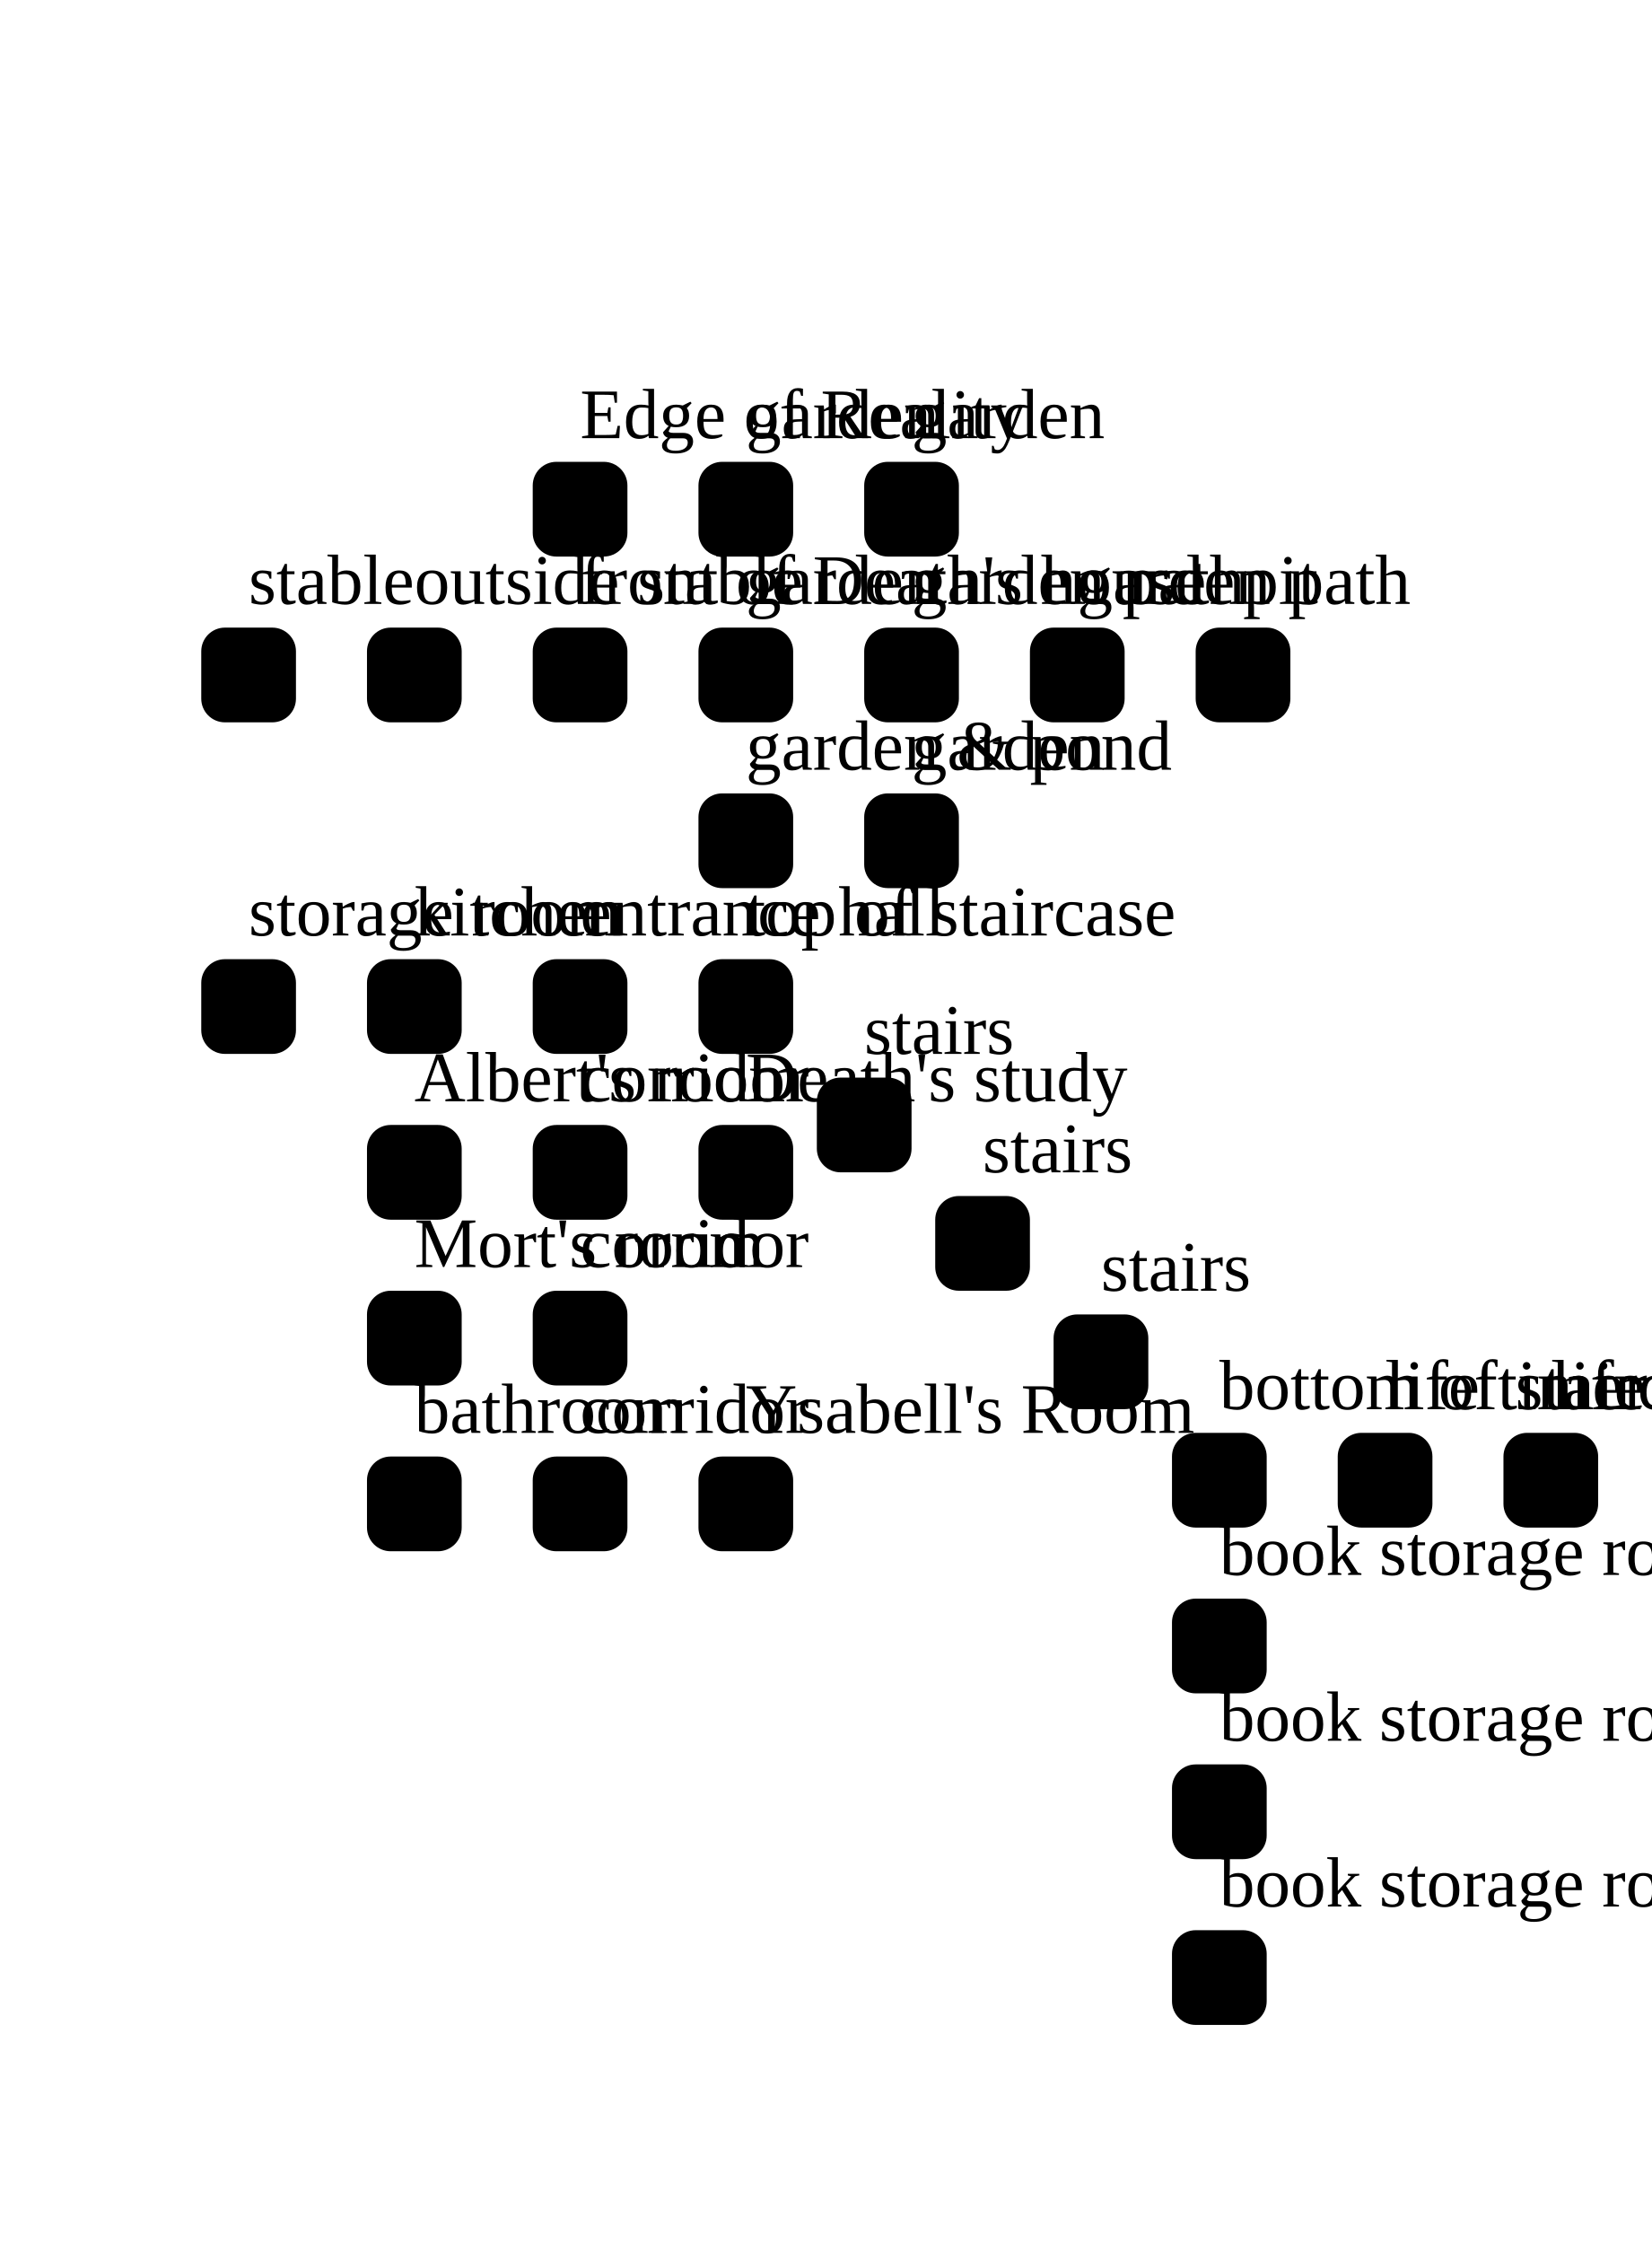
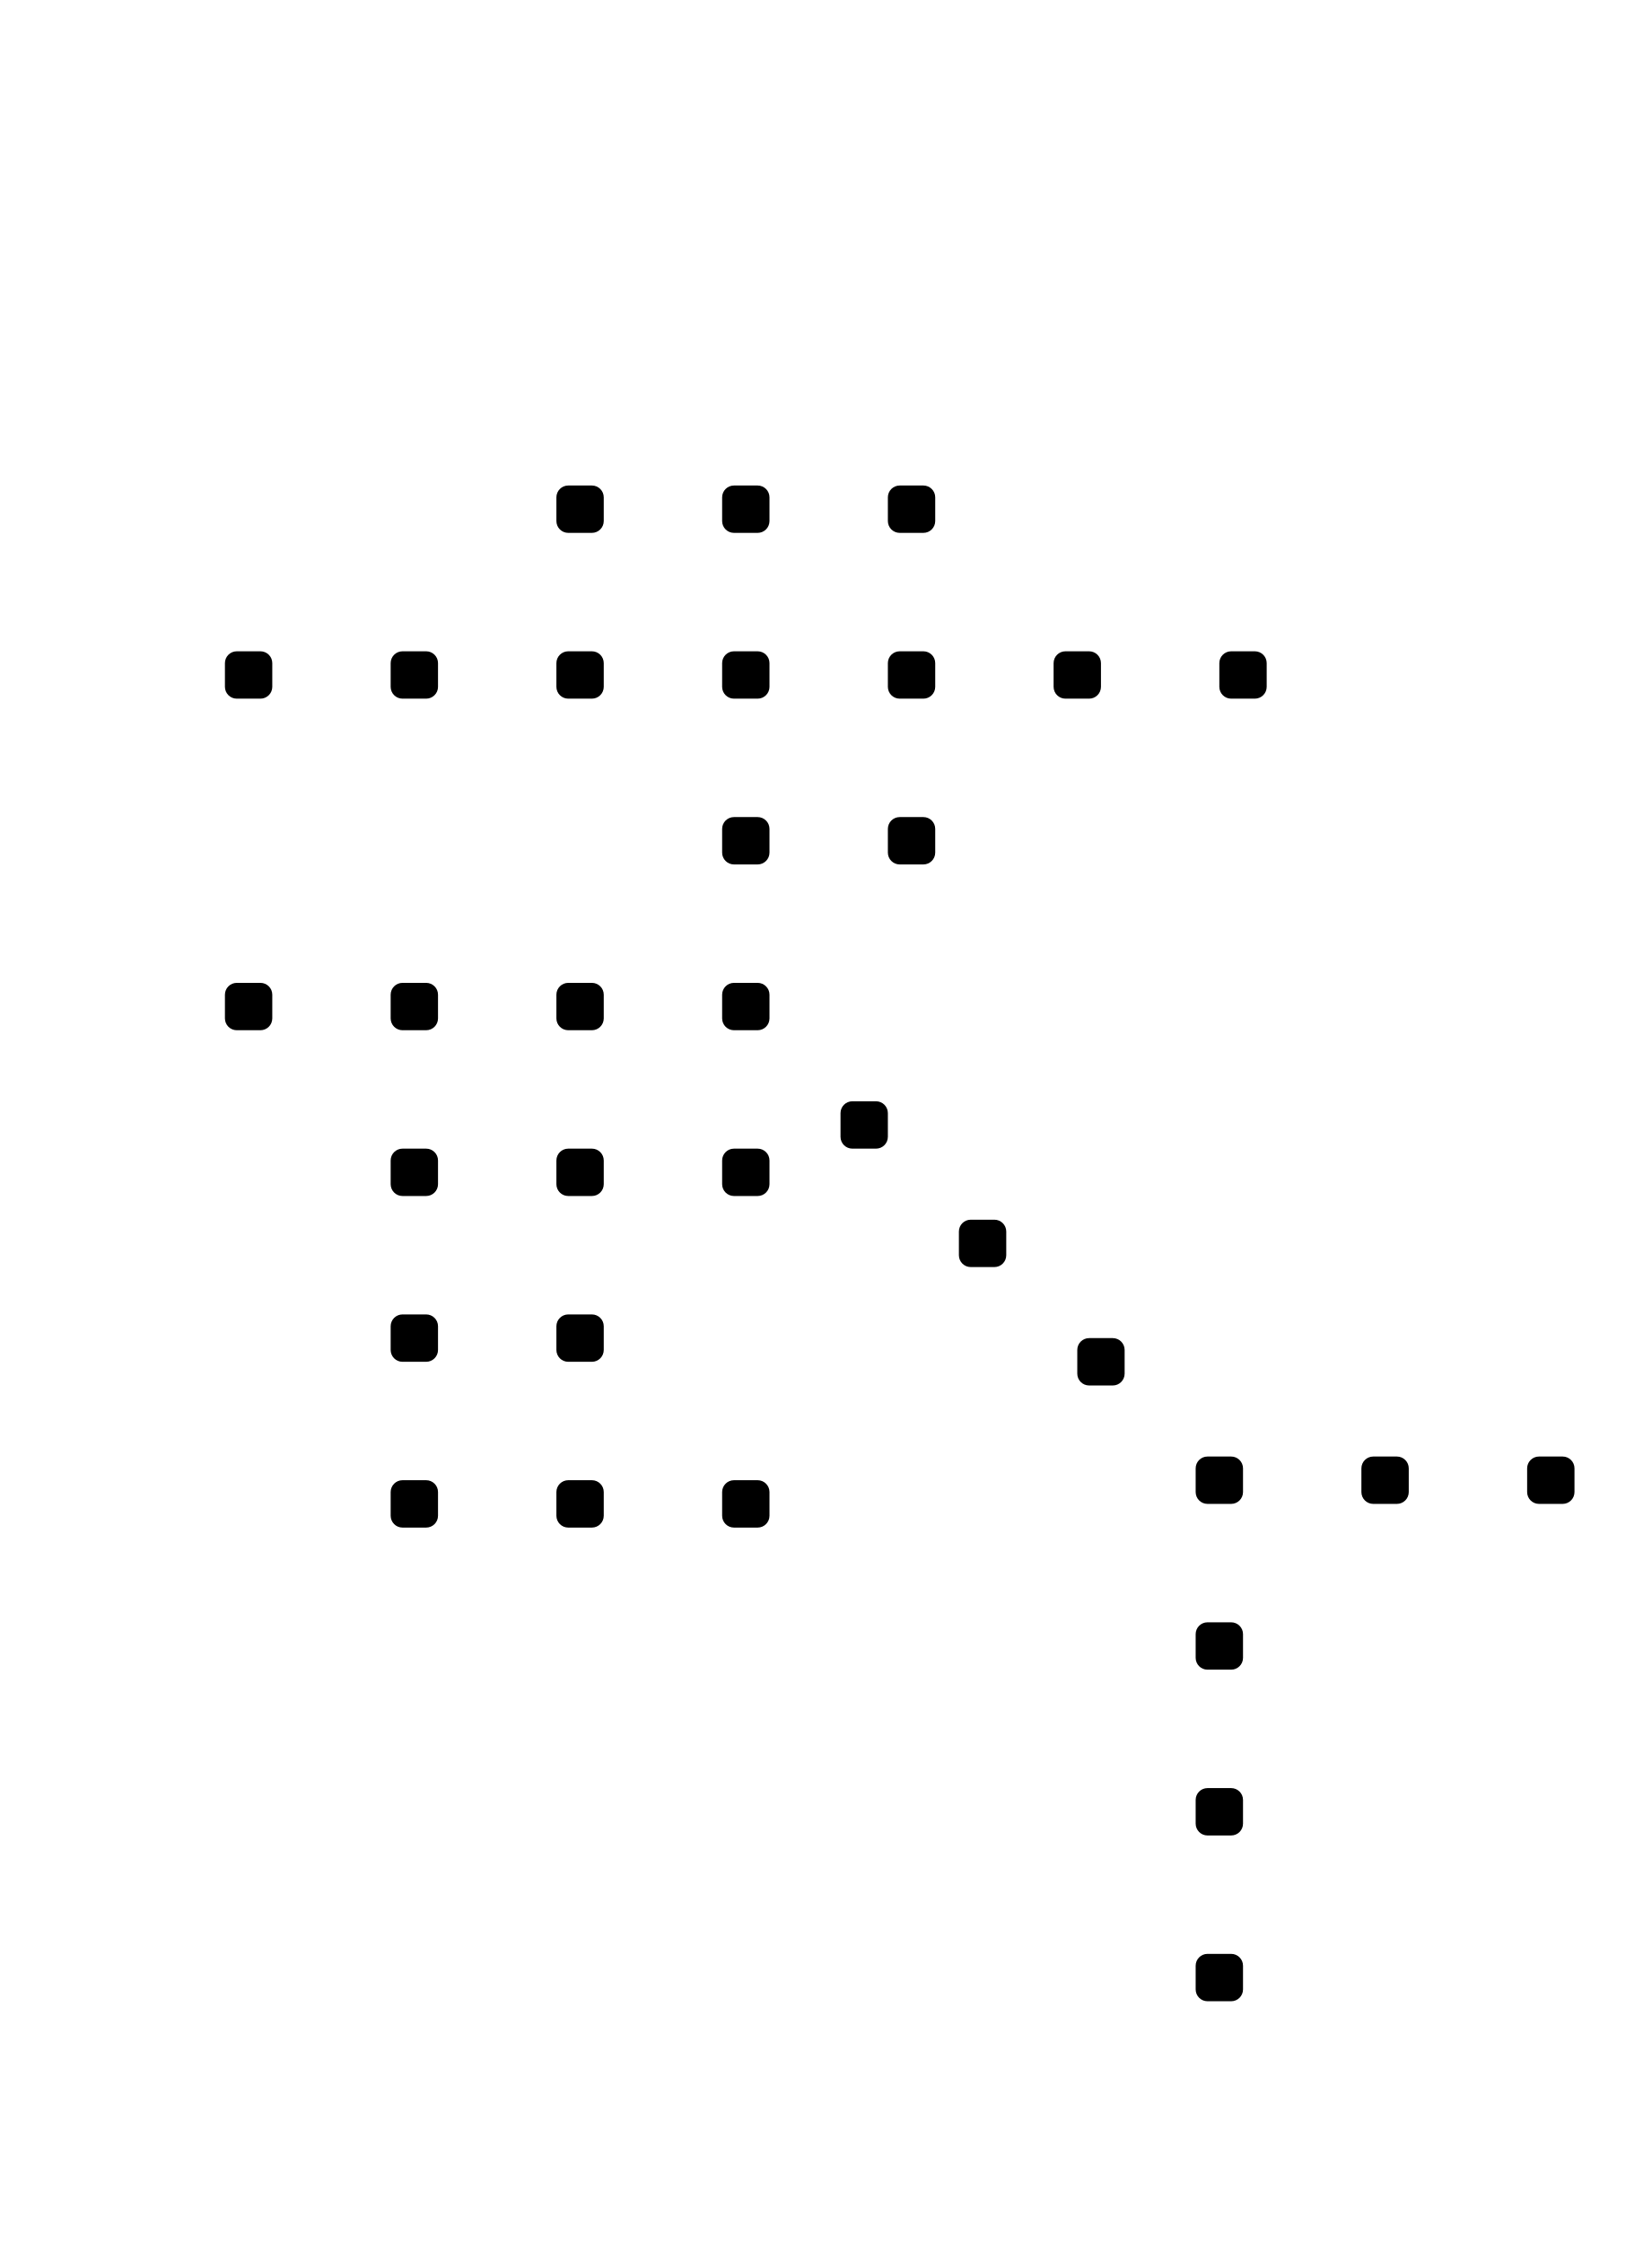
<svg xmlns="http://www.w3.org/2000/svg" viewBox="0 0 279 379" class="map-svg" data-map-id="22">
  <g id="layer-artwork" />
  <g id="layer-exits">
    <line id="edge-8c5c560432c6ba61c7de78f224643fa805217d11-f178f878515bf84234231f271a2e9d766c491e89" class="exit" x1="98" y1="86" x2="98" y2="114" />
    <line id="edge-4e7cea439381871f1e8bd574a5b03e9ea5b6aec1-f178f878515bf84234231f271a2e9d766c491e89" class="exit" x1="70" y1="114" x2="98" y2="114" />
    <line id="edge-595245800a790e6cfc023dc65f64df4dd2427862-f178f878515bf84234231f271a2e9d766c491e89" class="exit" x1="98" y1="170" x2="98" y2="114" />
    <line id="edge-cb2a21472e5a678cb77159efecd4c255ac2d74d0-f178f878515bf84234231f271a2e9d766c491e89" class="exit" x1="126" y1="114" x2="98" y2="114" />
    <line id="edge-1bcacf98716e201caca070f20d7299012402ffc5-4e7cea439381871f1e8bd574a5b03e9ea5b6aec1" class="exit" x1="42" y1="114" x2="70" y2="114" />
    <line id="edge-0c719fe57e70e389fee0537bd011f37c2b1f98de-cb2a21472e5a678cb77159efecd4c255ac2d74d0" class="exit" x1="126" y1="86" x2="126" y2="114" />
    <line id="edge-1ec11f5fe0cd1557be5d7a9faa220b145f56d138-cb2a21472e5a678cb77159efecd4c255ac2d74d0" class="exit" x1="154" y1="114" x2="126" y2="114" />
    <line id="edge-cb2a21472e5a678cb77159efecd4c255ac2d74d0-eab1b40acddf576d536aa93bd44747da9824490a" class="exit" x1="126" y1="114" x2="126" y2="142" />
    <line id="edge-1ec11f5fe0cd1557be5d7a9faa220b145f56d138-668385e1d27e109c924cab7ba6da552cc6a886de" class="exit" x1="154" y1="114" x2="154" y2="86" />
    <line id="edge-1ec11f5fe0cd1557be5d7a9faa220b145f56d138-c7a96a6d8dd98e7fba51814140cfbd2d521ac394" class="exit" x1="154" y1="114" x2="182" y2="114" />
    <line id="edge-1ec11f5fe0cd1557be5d7a9faa220b145f56d138-d535b674214fc5ece28be8c62025df55d6875d36" class="exit" x1="154" y1="114" x2="154" y2="142" />
    <line id="edge-250a883fda08053b9c92c5d847a1b89acf7d35f9-c7a96a6d8dd98e7fba51814140cfbd2d521ac394" class="exit" x1="210" y1="114" x2="182" y2="114" />
    <line id="edge-0c719fe57e70e389fee0537bd011f37c2b1f98de-668385e1d27e109c924cab7ba6da552cc6a886de" class="exit" x1="126" y1="86" x2="154" y2="86" />
    <line id="edge-d535b674214fc5ece28be8c62025df55d6875d36-eab1b40acddf576d536aa93bd44747da9824490a" class="exit" x1="154" y1="142" x2="126" y2="142" />
    <line id="edge-1e746cac5ff72f301be90c2fc34a85a35119ec91-595245800a790e6cfc023dc65f64df4dd2427862" class="exit" x1="70" y1="170" x2="98" y2="170" />
    <line id="edge-595245800a790e6cfc023dc65f64df4dd2427862-bdb838fc78da1ce743f0125926caa463f59f441a" class="exit" x1="98" y1="170" x2="98" y2="198" />
    <line id="edge-595245800a790e6cfc023dc65f64df4dd2427862-d47c69825457aefdfd3b8252e83d2af9bc6235f3" class="exit" x1="98" y1="170" x2="126" y2="170" />
    <line id="edge-1e746cac5ff72f301be90c2fc34a85a35119ec91-7d9e874312b88e4c7810d93391abfe69b241a89c" class="exit" x1="70" y1="170" x2="42" y2="170" />
    <line id="edge-4e4f6d56d31fe7f52eca90107454d2d0434f7d67-d47c69825457aefdfd3b8252e83d2af9bc6235f3" class="exit" x1="146" y1="190" x2="126" y2="170" />
    <line id="edge-ad2c754bbc3a300704963c0507c731915c0273a9-bdb838fc78da1ce743f0125926caa463f59f441a" class="exit" x1="98" y1="226" x2="98" y2="198" />
    <line id="edge-bdb838fc78da1ce743f0125926caa463f59f441a-cc394d174712c163182d67567ef6f8a2218f1de9" class="exit" x1="98" y1="198" x2="70" y2="198" />
    <line id="edge-bdb838fc78da1ce743f0125926caa463f59f441a-f06196609dac4f116767914110e2ce60b3c5e190" class="exit" x1="98" y1="198" x2="126" y2="198" />
    <line id="edge-236e7aeb399ca01bc67c4c1a542859e0b9b1ef27-ad2c754bbc3a300704963c0507c731915c0273a9" class="exit" x1="70" y1="226" x2="98" y2="226" />
    <line id="edge-7b3c134cc4384466ca237c9a77f6aa05d9c490ef-ad2c754bbc3a300704963c0507c731915c0273a9" class="exit" x1="98" y1="254" x2="98" y2="226" />
    <line id="edge-3aae0d11637b2160c4b537dd3c6188ce6bdd7db8-7b3c134cc4384466ca237c9a77f6aa05d9c490ef" class="exit" x1="126" y1="254" x2="98" y2="254" />
    <line id="edge-7b3c134cc4384466ca237c9a77f6aa05d9c490ef-9f71d874aa53119e22b4adf30d9531297ae60010" class="exit" x1="98" y1="254" x2="70" y2="254" />
    <line id="edge-4e4f6d56d31fe7f52eca90107454d2d0434f7d67-b2c6b60001b28b7ed27e374768a8744a59733ee3" class="exit" x1="146" y1="190" x2="166" y2="210" />
    <line id="edge-23d4751c1435136c36b201dbbc91b7cda61bcfe6-b2c6b60001b28b7ed27e374768a8744a59733ee3" class="exit" x1="186" y1="230" x2="166" y2="210" />
    <line id="edge-23d4751c1435136c36b201dbbc91b7cda61bcfe6-42201fbb08d5c16ae1388970f6891a49c63b0f6b" class="exit" x1="186" y1="230" x2="206" y2="250" />
    <line id="edge-29d26caacadd7a3639b5aec0af0cfb823d2c5f34-42201fbb08d5c16ae1388970f6891a49c63b0f6b" class="exit" x1="206" y1="278" x2="206" y2="250" />
    <line id="edge-42201fbb08d5c16ae1388970f6891a49c63b0f6b-b022ab57bc0ec168184bfc02e8e167e16b4433f7" class="exit" x1="206" y1="250" x2="234" y2="250" />
    <line id="edge-1c0d0ccf06ac7ef8a86f588f1bc0d4981fac87aa-29d26caacadd7a3639b5aec0af0cfb823d2c5f34" class="exit" x1="206" y1="306" x2="206" y2="278" />
    <line id="edge-042509480d697c67d34865e0c1fb4d41c8525e8e-1c0d0ccf06ac7ef8a86f588f1bc0d4981fac87aa" class="exit" x1="206" y1="334" x2="206" y2="306" />
    <line id="edge-8be571f3c4720ead5e3a8b08f3ccf4e1bcccf853-b022ab57bc0ec168184bfc02e8e167e16b4433f7" class="exit" x1="262" y1="250" x2="234" y2="250" />
  </g>
  <g id="layer-rooms">
-     <rect id="room-8c5c560432c6ba61c7de78f224643fa805217d11" class="room indoor" data-label="Edge of Reality" x="90" y="78" width="16" height="16" rx="4" />
-     <rect id="room-f178f878515bf84234231f271a2e9d766c491e89" class="room indoor" data-label="front of Death's house" x="90" y="106" width="16" height="16" rx="4" />
-     <rect id="room-4e7cea439381871f1e8bd574a5b03e9ea5b6aec1" class="room indoor" data-label="outside stable" x="62" y="106" width="16" height="16" rx="4" />
-     <rect id="room-1bcacf98716e201caca070f20d7299012402ffc5" class="room indoor" data-label="stable" x="34" y="106" width="16" height="16" rx="4" />
-     <rect id="room-cb2a21472e5a678cb77159efecd4c255ac2d74d0" class="room indoor" data-label="garden" x="118" y="106" width="16" height="16" rx="4" />
-     <rect id="room-1ec11f5fe0cd1557be5d7a9faa220b145f56d138" class="room indoor" data-label="garden path" x="146" y="106" width="16" height="16" rx="4" />
-     <rect id="room-c7a96a6d8dd98e7fba51814140cfbd2d521ac394" class="room indoor" data-label="garden path" x="174" y="106" width="16" height="16" rx="4" />
-     <rect id="room-250a883fda08053b9c92c5d847a1b89acf7d35f9" class="room indoor" data-label="pit" x="202" y="106" width="16" height="16" rx="4" />
-     <rect id="room-668385e1d27e109c924cab7ba6da552cc6a886de" class="room indoor" data-label="garden" x="146" y="78" width="16" height="16" rx="4" />
-     <rect id="room-0c719fe57e70e389fee0537bd011f37c2b1f98de" class="room indoor" data-label="garden" x="118" y="78" width="16" height="16" rx="4" />
-     <rect id="room-d535b674214fc5ece28be8c62025df55d6875d36" class="room indoor" data-label="garden" x="146" y="134" width="16" height="16" rx="4" />
-     <rect id="room-eab1b40acddf576d536aa93bd44747da9824490a" class="room indoor" data-label="garden &amp; pond" x="118" y="134" width="16" height="16" rx="4" />
-     <rect id="room-595245800a790e6cfc023dc65f64df4dd2427862" class="room indoor" data-label="entrance hall" x="90" y="162" width="16" height="16" rx="4" />
-     <rect id="room-1e746cac5ff72f301be90c2fc34a85a35119ec91" class="room indoor" data-label="kitchen" x="62" y="162" width="16" height="16" rx="4" />
-     <rect id="room-7d9e874312b88e4c7810d93391abfe69b241a89c" class="room indoor" data-label="storage room" x="34" y="162" width="16" height="16" rx="4" />
-     <rect id="room-d47c69825457aefdfd3b8252e83d2af9bc6235f3" class="room indoor" data-label="top of staircase" x="118" y="162" width="16" height="16" rx="4" />
-     <rect id="room-bdb838fc78da1ce743f0125926caa463f59f441a" class="room indoor" data-label="corridor" x="90" y="190" width="16" height="16" rx="4" />
-     <rect id="room-f06196609dac4f116767914110e2ce60b3c5e190" class="room indoor" data-label="Death's study" x="118" y="190" width="16" height="16" rx="4" />
-     <rect id="room-cc394d174712c163182d67567ef6f8a2218f1de9" class="room indoor" data-label="Albert's room" x="62" y="190" width="16" height="16" rx="4" />
-     <rect id="room-ad2c754bbc3a300704963c0507c731915c0273a9" class="room indoor" data-label="corridor" x="90" y="218" width="16" height="16" rx="4" />
-     <rect id="room-236e7aeb399ca01bc67c4c1a542859e0b9b1ef27" class="room indoor" data-label="Mort's room" x="62" y="218" width="16" height="16" rx="4" />
-     <rect id="room-7b3c134cc4384466ca237c9a77f6aa05d9c490ef" class="room indoor" data-label="corridor" x="90" y="246" width="16" height="16" rx="4" />
-     <rect id="room-9f71d874aa53119e22b4adf30d9531297ae60010" class="room indoor" data-label="bathroom" x="62" y="246" width="16" height="16" rx="4" />
-     <rect id="room-3aae0d11637b2160c4b537dd3c6188ce6bdd7db8" class="room indoor" data-label="Ysabell's Room" x="118" y="246" width="16" height="16" rx="4" />
-     <rect id="room-4e4f6d56d31fe7f52eca90107454d2d0434f7d67" class="room indoor" data-label="stairs" x="138" y="182" width="16" height="16" rx="4" />
-     <rect id="room-b2c6b60001b28b7ed27e374768a8744a59733ee3" class="room indoor" data-label="stairs" x="158" y="202" width="16" height="16" rx="4" />
-     <rect id="room-23d4751c1435136c36b201dbbc91b7cda61bcfe6" class="room indoor" data-label="stairs" x="178" y="222" width="16" height="16" rx="4" />
-     <rect id="room-42201fbb08d5c16ae1388970f6891a49c63b0f6b" class="room indoor" data-label="bottom of staircase" x="198" y="242" width="16" height="16" rx="4" />
-     <rect id="room-29d26caacadd7a3639b5aec0af0cfb823d2c5f34" class="room indoor" data-label="book storage room" x="198" y="270" width="16" height="16" rx="4" />
-     <rect id="room-1c0d0ccf06ac7ef8a86f588f1bc0d4981fac87aa" class="room indoor" data-label="book storage room" x="198" y="298" width="16" height="16" rx="4" />
-     <rect id="room-042509480d697c67d34865e0c1fb4d41c8525e8e" class="room indoor" data-label="book storage room" x="198" y="326" width="16" height="16" rx="4" />
-     <rect id="room-b022ab57bc0ec168184bfc02e8e167e16b4433f7" class="room indoor" data-label="life timer storage room" x="226" y="242" width="16" height="16" rx="4" />
-     <rect id="room-8be571f3c4720ead5e3a8b08f3ccf4e1bcccf853" class="room indoor" data-label="life timer storage room" x="254" y="242" width="16" height="16" rx="4" />
+     <rect id="room-8c5c560432c6ba61c7de78f224643fa805217d11" class="room indoor" data-label="Edge of Reality" x="94" y="82" width="8" height="8" rx="2" />
+     <rect id="room-f178f878515bf84234231f271a2e9d766c491e89" class="room indoor" data-label="front of Death's house" x="94" y="110" width="8" height="8" rx="2" />
+     <rect id="room-4e7cea439381871f1e8bd574a5b03e9ea5b6aec1" class="room indoor" data-label="outside stable" x="66" y="110" width="8" height="8" rx="2" />
+     <rect id="room-1bcacf98716e201caca070f20d7299012402ffc5" class="room indoor" data-label="stable" x="38" y="110" width="8" height="8" rx="2" />
+     <rect id="room-cb2a21472e5a678cb77159efecd4c255ac2d74d0" class="room indoor" data-label="garden" x="122" y="110" width="8" height="8" rx="2" />
+     <rect id="room-1ec11f5fe0cd1557be5d7a9faa220b145f56d138" class="room indoor" data-label="garden path" x="150" y="110" width="8" height="8" rx="2" />
+     <rect id="room-c7a96a6d8dd98e7fba51814140cfbd2d521ac394" class="room indoor" data-label="garden path" x="178" y="110" width="8" height="8" rx="2" />
+     <rect id="room-250a883fda08053b9c92c5d847a1b89acf7d35f9" class="room indoor" data-label="pit" x="206" y="110" width="8" height="8" rx="2" />
+     <rect id="room-668385e1d27e109c924cab7ba6da552cc6a886de" class="room indoor" data-label="garden" x="150" y="82" width="8" height="8" rx="2" />
+     <rect id="room-0c719fe57e70e389fee0537bd011f37c2b1f98de" class="room indoor" data-label="garden" x="122" y="82" width="8" height="8" rx="2" />
+     <rect id="room-d535b674214fc5ece28be8c62025df55d6875d36" class="room indoor" data-label="garden" x="150" y="138" width="8" height="8" rx="2" />
+     <rect id="room-eab1b40acddf576d536aa93bd44747da9824490a" class="room indoor" data-label="garden &amp; pond" x="122" y="138" width="8" height="8" rx="2" />
+     <rect id="room-595245800a790e6cfc023dc65f64df4dd2427862" class="room indoor" data-label="entrance hall" x="94" y="166" width="8" height="8" rx="2" />
+     <rect id="room-1e746cac5ff72f301be90c2fc34a85a35119ec91" class="room indoor" data-label="kitchen" x="66" y="166" width="8" height="8" rx="2" />
+     <rect id="room-7d9e874312b88e4c7810d93391abfe69b241a89c" class="room indoor" data-label="storage room" x="38" y="166" width="8" height="8" rx="2" />
+     <rect id="room-d47c69825457aefdfd3b8252e83d2af9bc6235f3" class="room indoor" data-label="top of staircase" x="122" y="166" width="8" height="8" rx="2" />
+     <rect id="room-bdb838fc78da1ce743f0125926caa463f59f441a" class="room indoor" data-label="corridor" x="94" y="194" width="8" height="8" rx="2" />
+     <rect id="room-f06196609dac4f116767914110e2ce60b3c5e190" class="room indoor" data-label="Death's study" x="122" y="194" width="8" height="8" rx="2" />
+     <rect id="room-cc394d174712c163182d67567ef6f8a2218f1de9" class="room indoor" data-label="Albert's room" x="66" y="194" width="8" height="8" rx="2" />
+     <rect id="room-ad2c754bbc3a300704963c0507c731915c0273a9" class="room indoor" data-label="corridor" x="94" y="222" width="8" height="8" rx="2" />
+     <rect id="room-236e7aeb399ca01bc67c4c1a542859e0b9b1ef27" class="room indoor" data-label="Mort's room" x="66" y="222" width="8" height="8" rx="2" />
+     <rect id="room-7b3c134cc4384466ca237c9a77f6aa05d9c490ef" class="room indoor" data-label="corridor" x="94" y="250" width="8" height="8" rx="2" />
+     <rect id="room-9f71d874aa53119e22b4adf30d9531297ae60010" class="room indoor" data-label="bathroom" x="66" y="250" width="8" height="8" rx="2" />
+     <rect id="room-3aae0d11637b2160c4b537dd3c6188ce6bdd7db8" class="room indoor" data-label="Ysabell's Room" x="122" y="250" width="8" height="8" rx="2" />
+     <rect id="room-4e4f6d56d31fe7f52eca90107454d2d0434f7d67" class="room indoor" data-label="stairs" x="142" y="186" width="8" height="8" rx="2" />
+     <rect id="room-b2c6b60001b28b7ed27e374768a8744a59733ee3" class="room indoor" data-label="stairs" x="162" y="206" width="8" height="8" rx="2" />
+     <rect id="room-23d4751c1435136c36b201dbbc91b7cda61bcfe6" class="room indoor" data-label="stairs" x="182" y="226" width="8" height="8" rx="2" />
+     <rect id="room-42201fbb08d5c16ae1388970f6891a49c63b0f6b" class="room indoor" data-label="bottom of staircase" x="202" y="246" width="8" height="8" rx="2" />
+     <rect id="room-29d26caacadd7a3639b5aec0af0cfb823d2c5f34" class="room indoor" data-label="book storage room" x="202" y="274" width="8" height="8" rx="2" />
+     <rect id="room-1c0d0ccf06ac7ef8a86f588f1bc0d4981fac87aa" class="room indoor" data-label="book storage room" x="202" y="302" width="8" height="8" rx="2" />
+     <rect id="room-042509480d697c67d34865e0c1fb4d41c8525e8e" class="room indoor" data-label="book storage room" x="202" y="330" width="8" height="8" rx="2" />
+     <rect id="room-b022ab57bc0ec168184bfc02e8e167e16b4433f7" class="room indoor" data-label="life timer storage room" x="230" y="246" width="8" height="8" rx="2" />
+     <rect id="room-8be571f3c4720ead5e3a8b08f3ccf4e1bcccf853" class="room indoor" data-label="life timer storage room" x="258" y="246" width="8" height="8" rx="2" />
  </g>
-   <g id="layer-labels">
-     <text class="map-label" x="98" y="74">Edge of Reality</text>
-     <text class="map-label" x="98" y="102">front of Death's house</text>
-     <text class="map-label" x="70" y="102">outside stable</text>
-     <text class="map-label" x="42" y="102">stable</text>
-     <text class="map-label" x="126" y="102">garden</text>
-     <text class="map-label" x="154" y="102">garden path</text>
-     <text class="map-label" x="182" y="102">garden path</text>
-     <text class="map-label" x="210" y="102">pit</text>
-     <text class="map-label" x="154" y="74">garden</text>
-     <text class="map-label" x="126" y="74">garden</text>
-     <text class="map-label" x="154" y="130">garden</text>
-     <text class="map-label" x="126" y="130">garden &amp; pond</text>
-     <text class="map-label" x="98" y="158">entrance hall</text>
-     <text class="map-label" x="70" y="158">kitchen</text>
-     <text class="map-label" x="42" y="158">storage room</text>
-     <text class="map-label" x="126" y="158">top of staircase</text>
-     <text class="map-label" x="98" y="186">corridor</text>
-     <text class="map-label" x="126" y="186">Death's study</text>
-     <text class="map-label" x="70" y="186">Albert's room</text>
-     <text class="map-label" x="98" y="214">corridor</text>
-     <text class="map-label" x="70" y="214">Mort's room</text>
-     <text class="map-label" x="98" y="242">corridor</text>
-     <text class="map-label" x="70" y="242">bathroom</text>
-     <text class="map-label" x="126" y="242">Ysabell's Room</text>
-     <text class="map-label" x="146" y="178">stairs</text>
-     <text class="map-label" x="166" y="198">stairs</text>
-     <text class="map-label" x="186" y="218">stairs</text>
-     <text class="map-label" x="206" y="238">bottom of staircase</text>
-     <text class="map-label" x="206" y="266">book storage room</text>
-     <text class="map-label" x="206" y="294">book storage room</text>
-     <text class="map-label" x="206" y="322">book storage room</text>
-     <text class="map-label" x="234" y="238">life timer storage room</text>
-     <text class="map-label" x="262" y="238">life timer storage room</text>
-   </g>
+   <g id="layer-labels" />
</svg>
